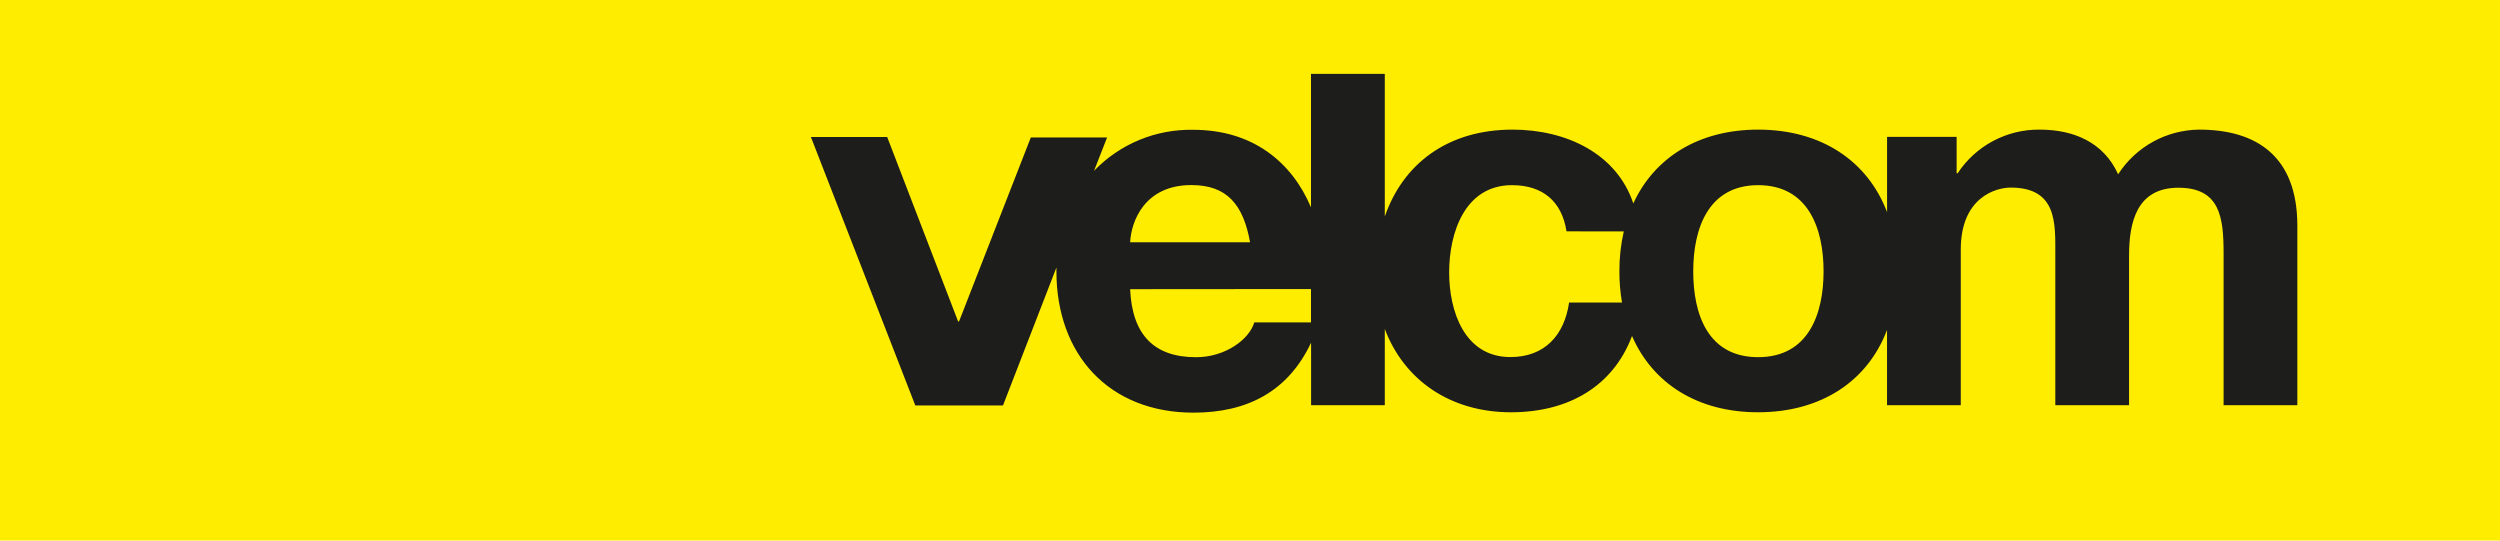
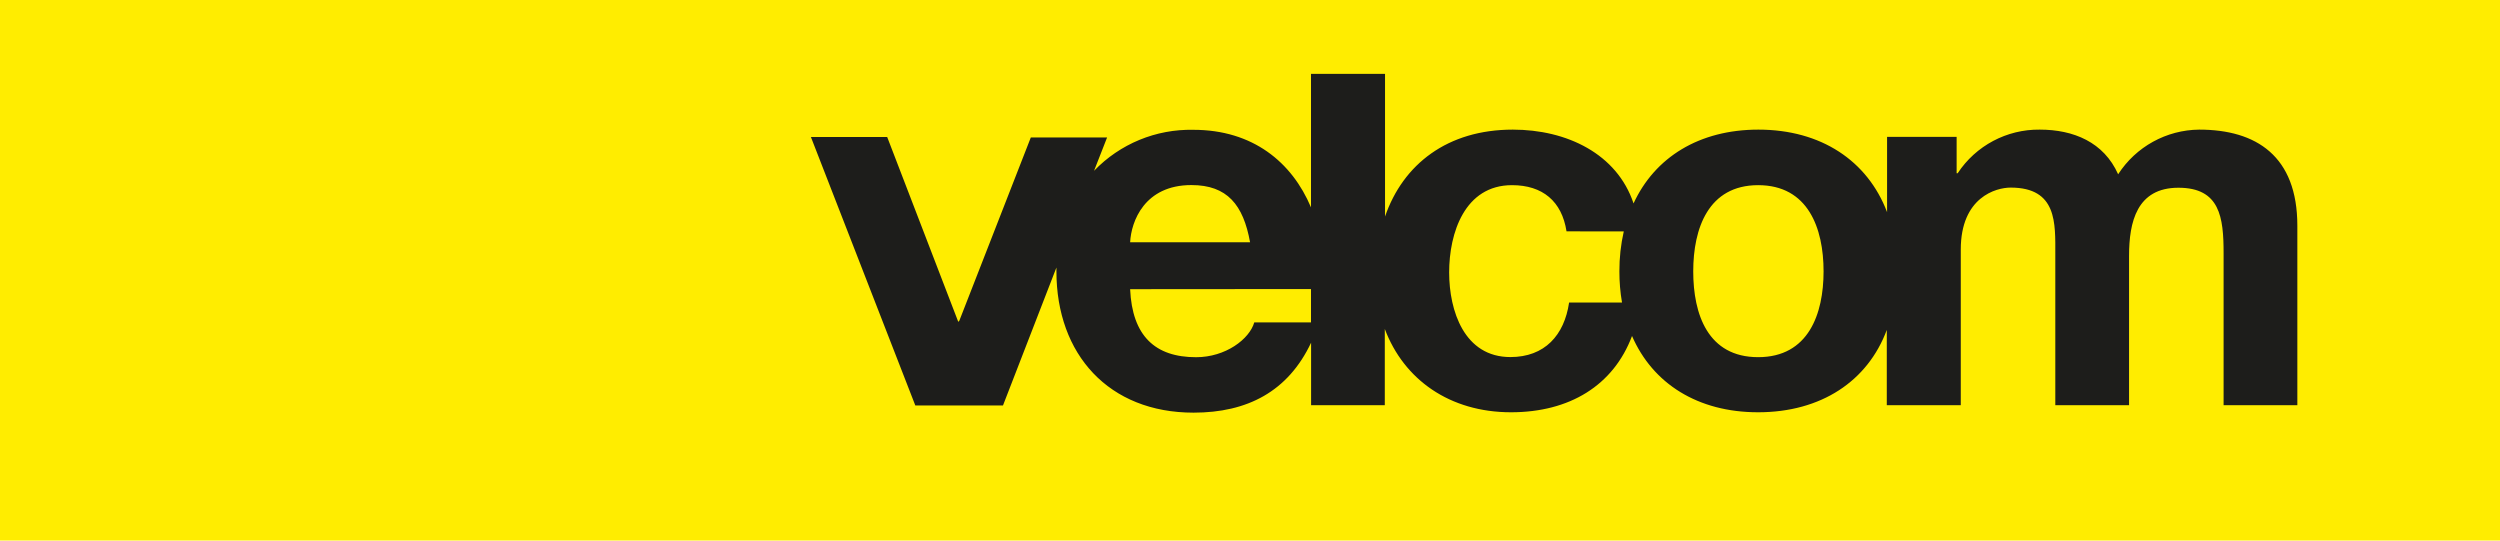
- <svg xmlns="http://www.w3.org/2000/svg" viewBox="0 0 524.41 113.39">
-   <defs>
-     <style>.cls-logo-1{fill:#ffed00;}.cls-logo-2{fill:#1d1d1b;fill-rule:evenodd;}</style>
-   </defs>
-   <g id="Layer_2" data-name="Layer 2">
-     <g id="_ÎÓÈ_1" data-name="—ÎÓÈ 1">
-       <path d="M0 0h524.41v113.39H0z" class="cls-logo-1" />
-       <path d="M262.23 50.82h-25.17c.22-4.36 3-12 12.85-12 7.52 0 10.89 4.14 12.31 12zm120.29 6.1c0 8.93-3.16 18-13.72 18s-13.62-9-13.62-18 3.16-18.08 13.62-18.08 13.72 9 13.72 18.08zM395.84 85h15.46V52.35c0-11 7.41-13 10.46-13 9.8 0 9.37 7.52 9.37 14.05V85h15.47V53.65c0-7.08 1.63-14.27 10.35-14.27s9.48 6.21 9.48 13.72V85h15.47V47.34c0-14.6-8.61-20.15-20.59-20.15a20.46 20.46 0 0 0-17 9.37c-3.05-6.75-9.37-9.37-16.45-9.37a20.34 20.34 0 0 0-17.21 9.15h-.22v-7.63h-14.59V44.5c-4.09-10.77-13.84-17.31-27.05-17.31-12.39 0-21.72 5.8-26.18 15.48-3.47-10.41-14-15.48-25.33-15.48-13.68 0-23 7.24-26.8 18.23V15.5H275v28c-4-9.49-12.23-16.27-24.66-16.27a28.06 28.06 0 0 0-20.85 8.6l2.74-7h-16l-15 38.45-.22.23-14.91-38.77h-16L192 85.05h18.39l11.21-28.93v.81c0 17.43 11 29.63 28.76 29.63 11.28 0 19.83-4.44 24.66-14.68V85h15.46V69c4 10.63 13.63 17.48 26.47 17.48 12.27 0 21.48-5.61 25.39-16 4.35 10 13.8 16 26.44 16 13.24 0 23-6.54 27.05-17.27V85zM275 60.63v7h-11.9c-1 3.49-6 7.3-12.2 7.3-8.61 0-13.4-4.47-13.84-14.27zm65.61-12.09a37.24 37.24 0 0 0-.92 8.39 38 38 0 0 0 .55 6.53h-11.1c-1 6.86-5.12 11.44-12.31 11.44-9.69 0-12.85-9.7-12.85-17.76 0-8.28 3.27-18.3 13.18-18.3 6.43 0 10.46 3.38 11.44 9.69z" class="cls-logo-2" />
-     </g>
+ <svg xmlns="http://www.w3.org/2000/svg" data-name="Layer 1" viewBox="0 0 524.41 113.39">
+   <g data-name="ÎÓÈ 1">
+     <path fill="#ffed00" d="M0 0h524.41v113.39H0z" />
+     <path fill="#1d1d1b" d="M262.23 50.82h-25.17c.22-4.36 3-12 12.85-12 7.52 0 10.89 4.14 12.31 12zm120.29 6.1c0 8.93-3.16 18-13.72 18s-13.62-9-13.62-18 3.16-18.08 13.62-18.08 13.72 9 13.72 18.08zM395.84 85h15.46V52.35c0-11 7.41-13 10.46-13 9.8 0 9.37 7.52 9.37 14V85h15.47V53.65c0-7.08 1.63-14.27 10.35-14.27s9.48 6.21 9.48 13.72V85h15.47V47.34c0-14.6-8.61-20.15-20.59-20.15a20.46 20.46 0 0 0-17 9.37c-3-6.75-9.37-9.37-16.45-9.37a20.34 20.34 0 0 0-17.21 9.15h-.22v-7.63h-14.59V44.5c-4.09-10.77-13.84-17.31-27-17.31-12.39 0-21.72 5.8-26.18 15.48-3.47-10.41-14-15.48-25.33-15.48-13.68 0-23 7.24-26.8 18.23V15.5H275v28c-4-9.49-12.23-16.27-24.66-16.27a28.06 28.06 0 0 0-20.85 8.6l2.74-7h-16l-15 38.45-.22.23-14.91-38.77h-16L192 85.05h18.39l11.21-28.93v.81c0 17.43 11 29.63 28.76 29.63 11.28 0 19.83-4.44 24.66-14.68V85h15.46V69c4 10.63 13.63 17.48 26.47 17.48 12.27 0 21.48-5.61 25.39-16 4.35 10 13.8 16 26.44 16 13.24 0 23-6.54 27-17.27V85zM275 60.63v7h-11.9c-1 3.49-6 7.3-12.2 7.3-8.61 0-13.4-4.47-13.84-14.27zm65.61-12.09a37.24 37.24 0 0 0-.92 8.39 38 38 0 0 0 .55 6.53h-11.1c-1 6.86-5.12 11.44-12.31 11.44-9.69 0-12.85-9.7-12.85-17.76 0-8.28 3.27-18.3 13.18-18.3 6.43 0 10.46 3.38 11.44 9.69z" />
  </g>
</svg>
